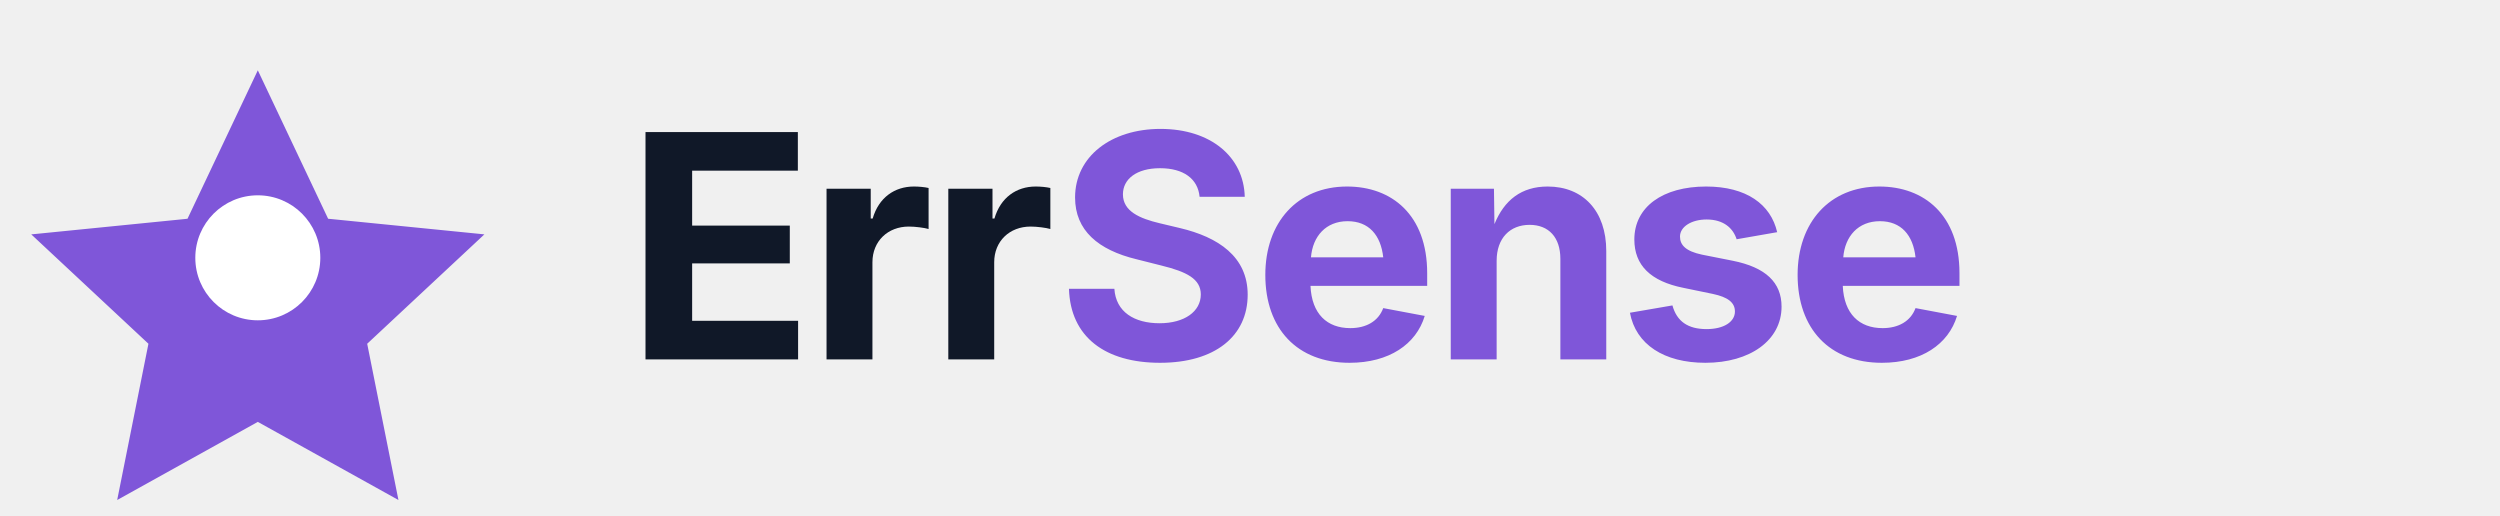
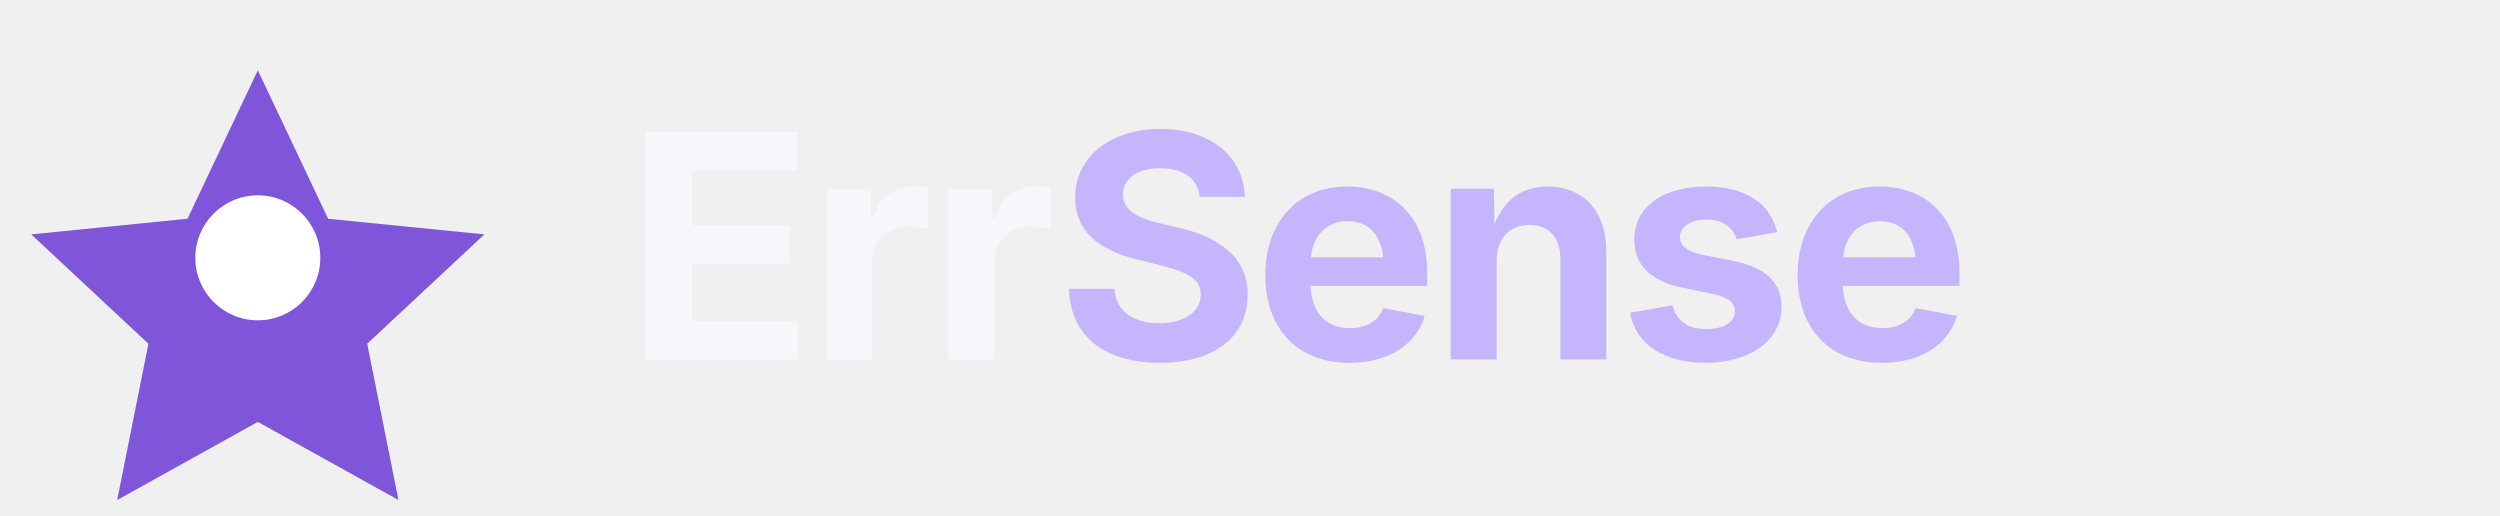
<svg xmlns="http://www.w3.org/2000/svg" width="160" height="33" viewBox="0 0 160 33" fill="none" role="img" aria-label="ErrSense">
  <g>
    <path d="M16.5 4.5 L21 14 L31 15 L23.5 22 L25.5 32 L16.5 27 L7.5 32 L9.5 22 L2 15 L12 14 Z" fill="#7F56D9" />
    <circle cx="16.5" cy="16.5" r="4" fill="#FFFFFF" />
  </g>
-   <text x="40" y="23" font-family="Inter, system-ui, -apple-system, sans-serif" font-size="20" font-weight="700" fill="#101828" letter-spacing="-0.5">
-     Err<tspan fill="#7F56D9">Sense</tspan>
+   <text x="40" y="23" font-family="Inter, system-ui, -apple-system, sans-serif" font-size="20" font-weight="700" fill="#F5F7FA" letter-spacing="-0.5">
+     Err<tspan fill="#C4B5FD">Sense</tspan>
  </text>
</svg>
